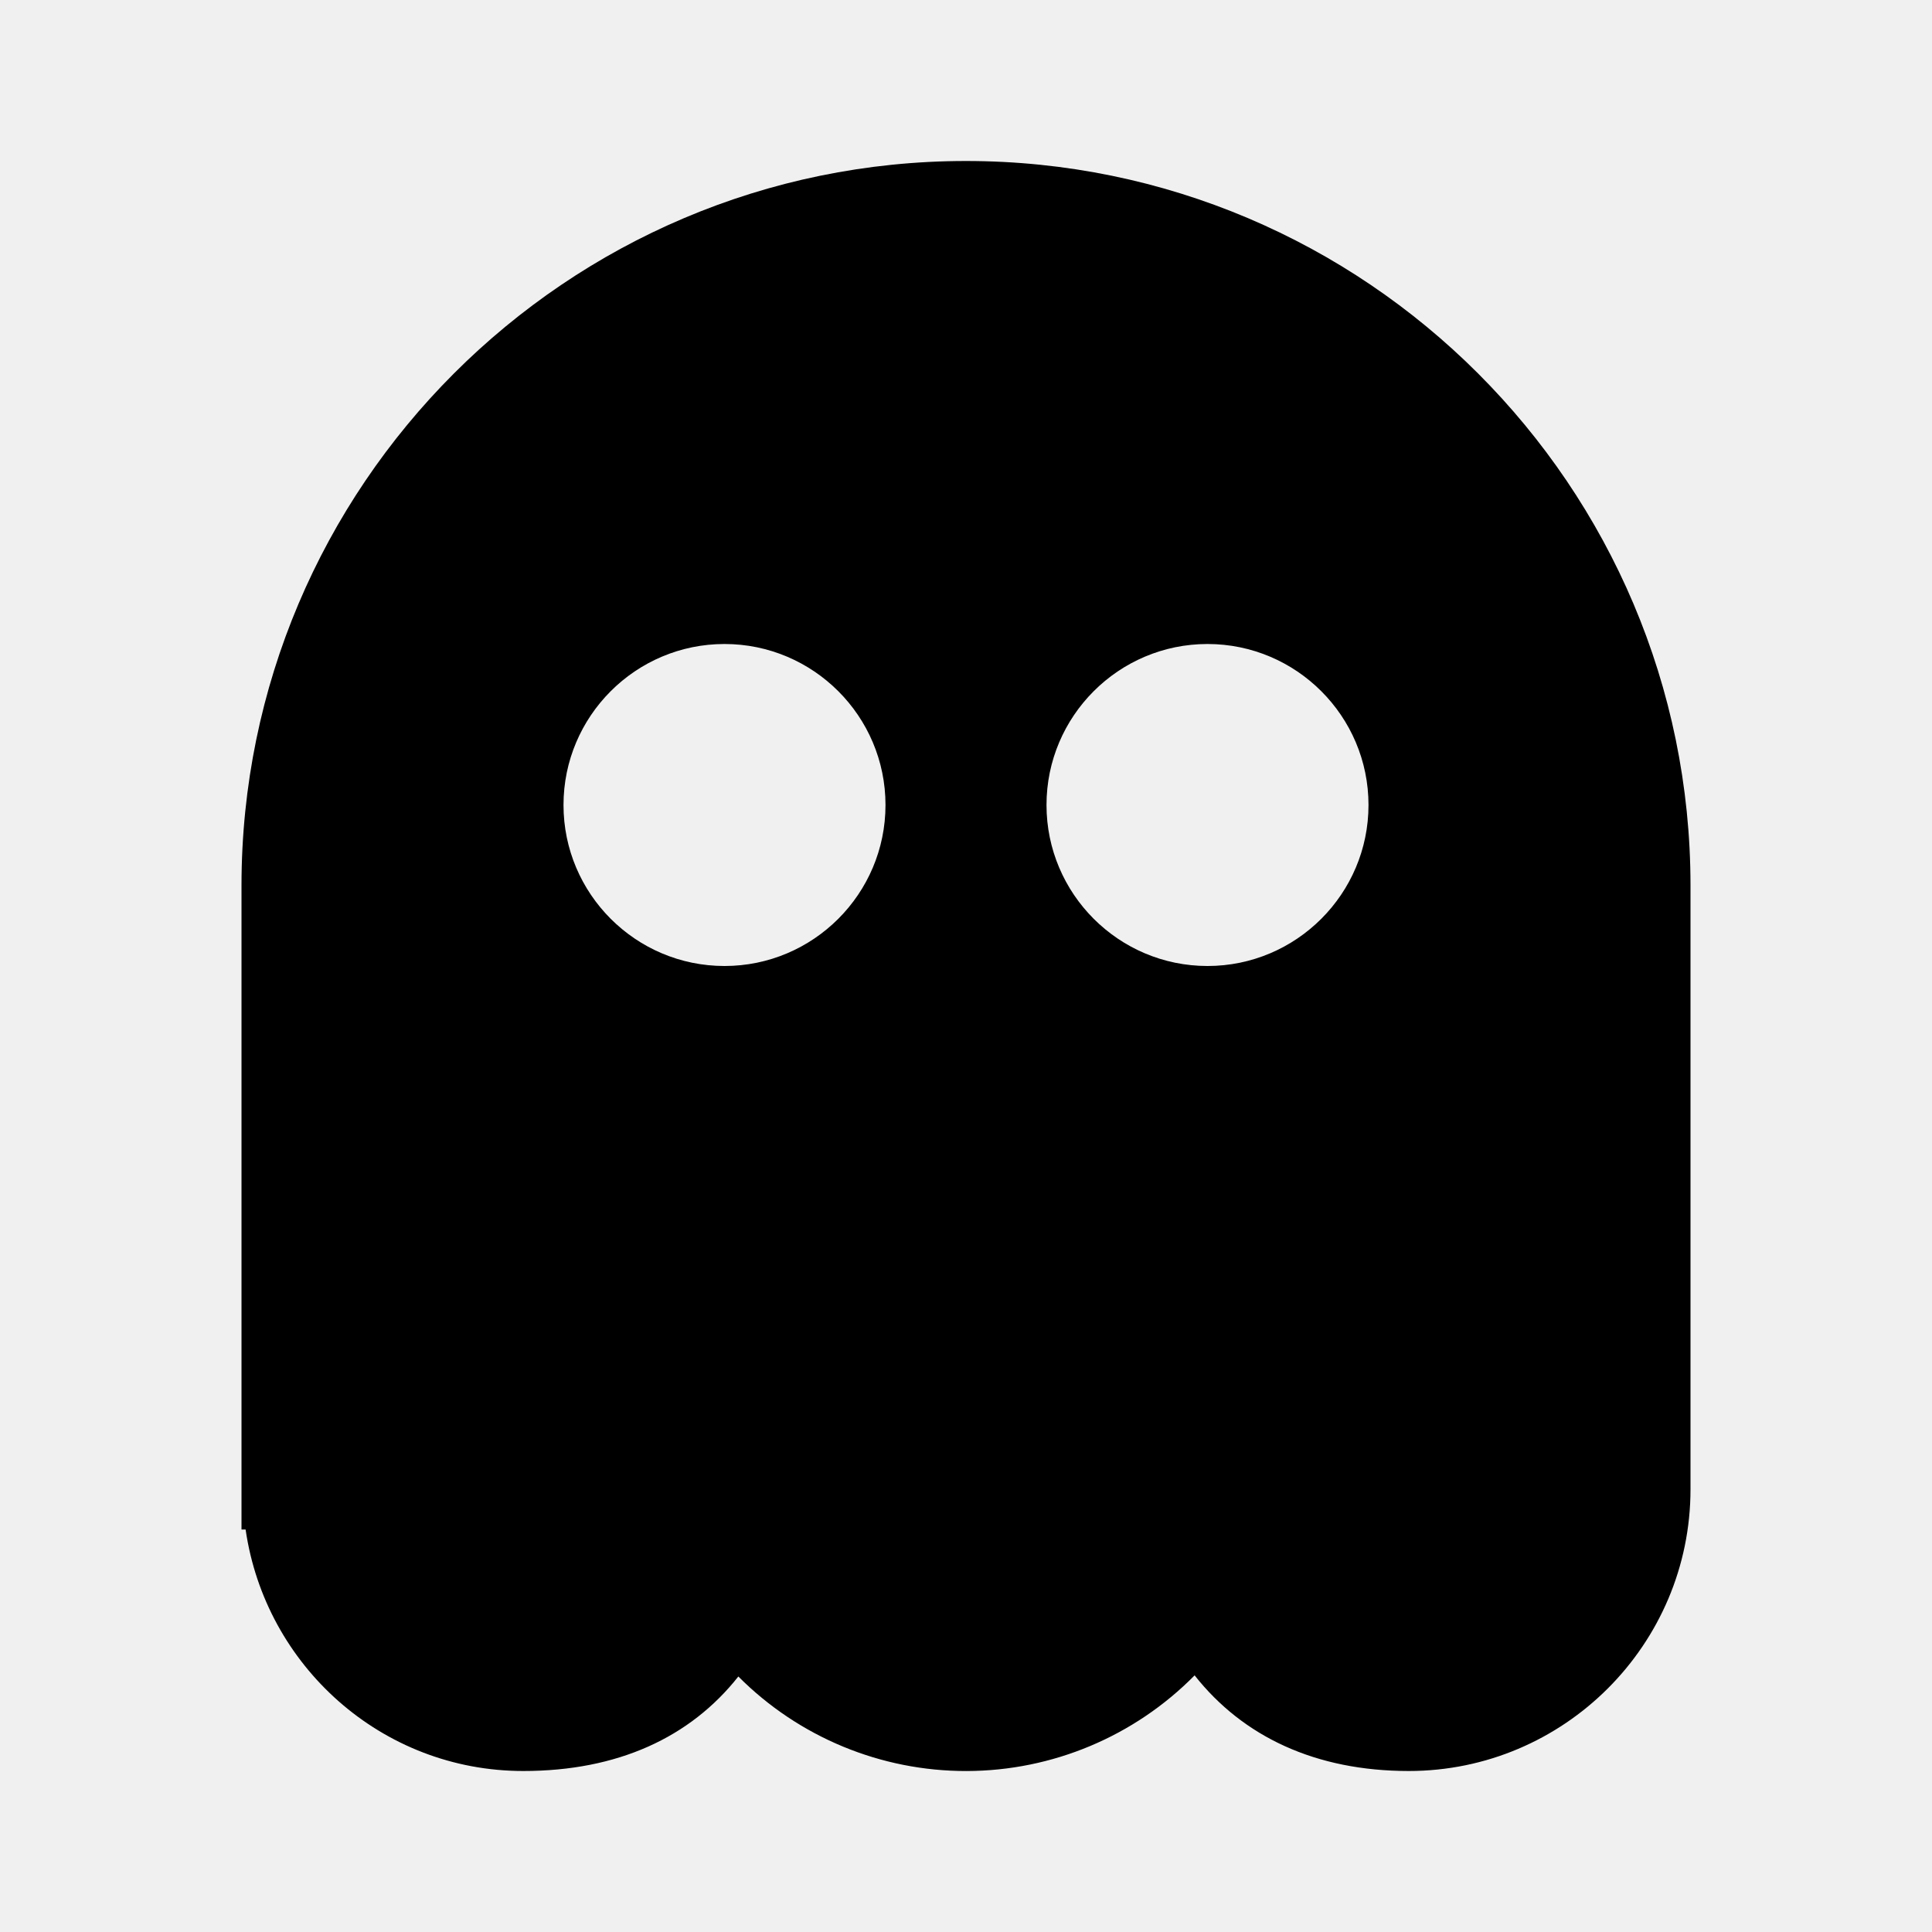
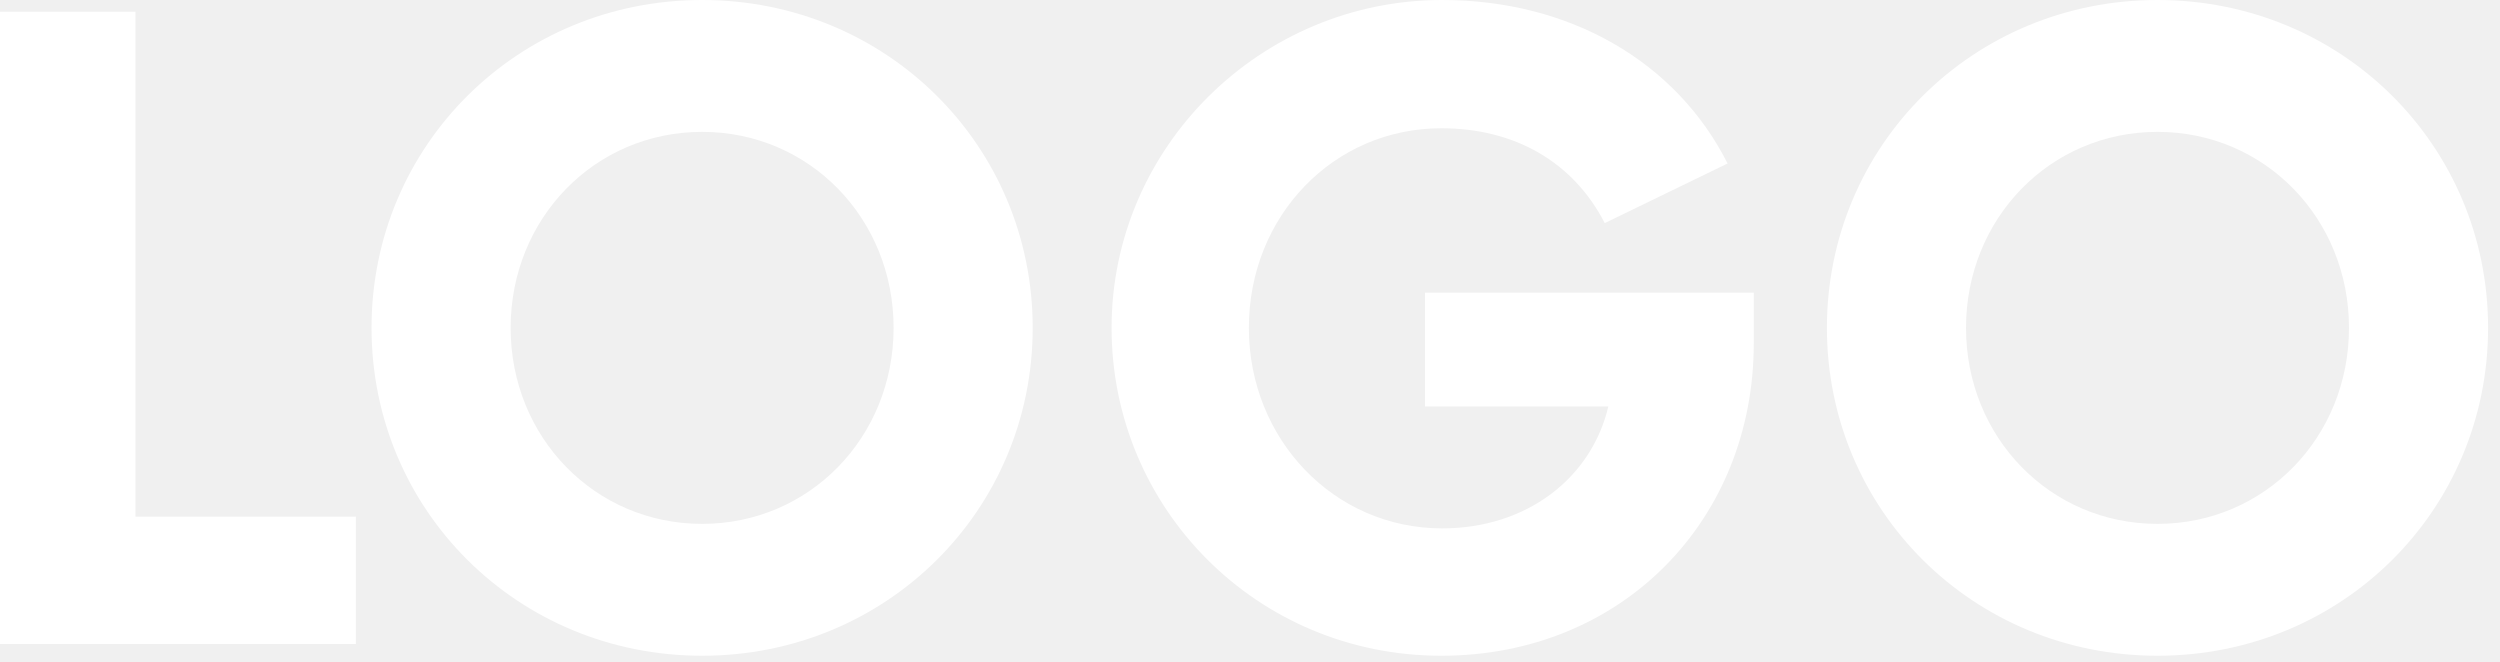
- <svg xmlns="http://www.w3.org/2000/svg" viewBox="0 0 24 24" fill="#000000" width="24" height="24">
-   <path d="M3 11v8h.051c.245 1.692 1.69 3 3.449 3 1.174 0 2.074-.417 2.672-1.174a3.99 3.99 0 0 0 5.668-.014c.601.762 1.504 1.188 2.66 1.188 1.93 0 3.5-1.57 3.5-3.5V11c0-4.962-4.037-9-9-9s-9 4.038-9 9zm6 1c-1.103 0-2-.897-2-2s.897-2 2-2 2 .897 2 2-.897 2-2 2zm6-4c1.103 0 2 .897 2 2s-.897 2-2 2-2-.897-2-2 .897-2 2-2z" />
+ <svg xmlns="http://www.w3.org/2000/svg" width="155" height="41" viewBox="0 0 155 41" fill="none">
+   <path d="M0 0.728V39.928H22.064V32.032H8.4V0.728H0Z" fill="white" />
+   <path d="M64.027 20.328C64.027 9.016 54.955 0 43.531 0C32.107 0 23.035 9.016 23.035 20.328C23.035 31.64 32.107 40.656 43.531 40.656C54.955 40.656 64.027 31.64 64.027 20.328ZM55.403 20.328C55.403 27.104 50.195 32.48 43.531 32.48C36.867 32.48 31.659 27.104 31.659 20.328C31.659 13.552 36.867 8.176 43.531 8.176C50.195 8.176 55.403 13.552 55.403 20.328Z" fill="white" />
+   <path d="M107.11 10.136C103.918 3.808 97.31 0 89.414 0C78.158 0 68.918 9.128 68.918 20.328C68.918 31.528 77.934 40.656 89.358 40.656C100.558 40.656 108.734 32.256 108.734 21.28V18.144H88.35V25.2H99.718C98.654 29.68 94.622 32.76 89.414 32.76C82.694 32.76 77.43 27.216 77.43 20.328C77.43 13.384 82.694 7.952 89.358 7.952C93.894 7.952 97.534 10.024 99.494 13.832L107.11 10.136Z" fill="white" />
+   <path d="M154.261 20.328C154.261 9.016 145.189 0 133.765 0C122.341 0 113.269 9.016 113.269 20.328C113.269 31.64 122.341 40.656 133.765 40.656C145.189 40.656 154.261 31.64 154.261 20.328ZM145.637 20.328C145.637 27.104 140.429 32.48 133.765 32.48C127.101 32.48 121.893 27.104 121.893 20.328C121.893 13.552 127.101 8.176 133.765 8.176C140.429 8.176 145.637 13.552 145.637 20.328Z" fill="white" />
</svg>
